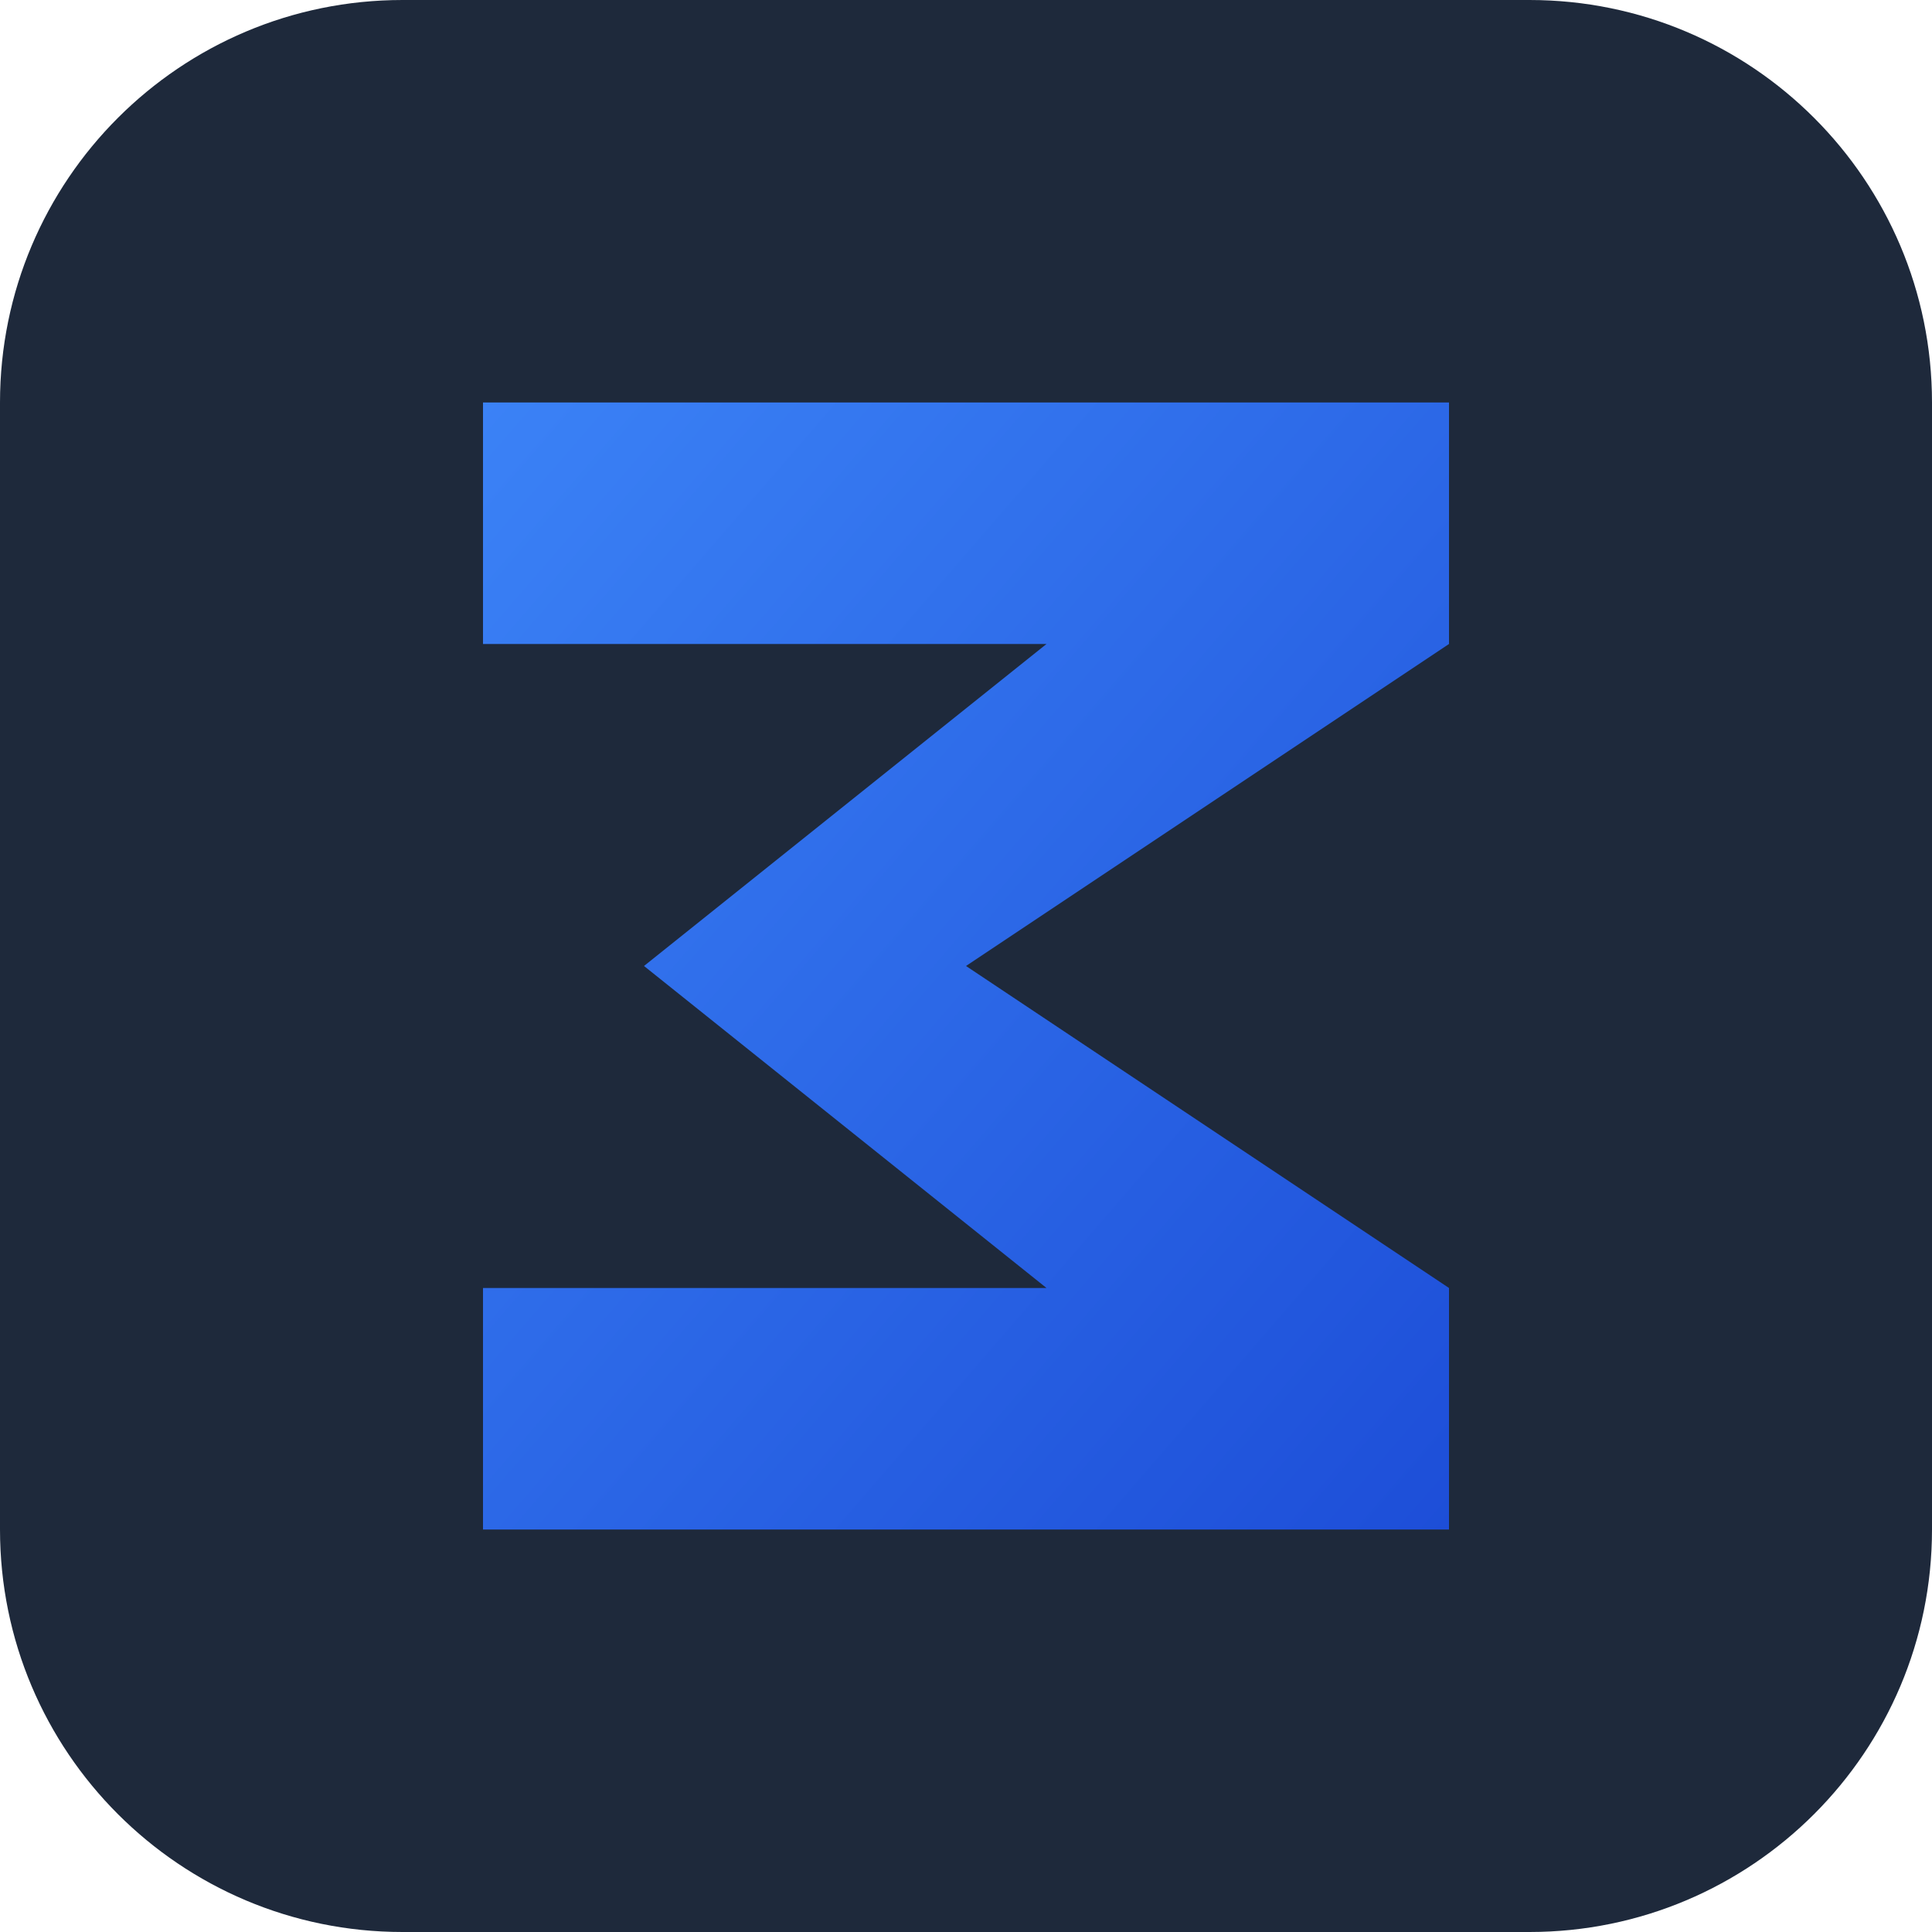
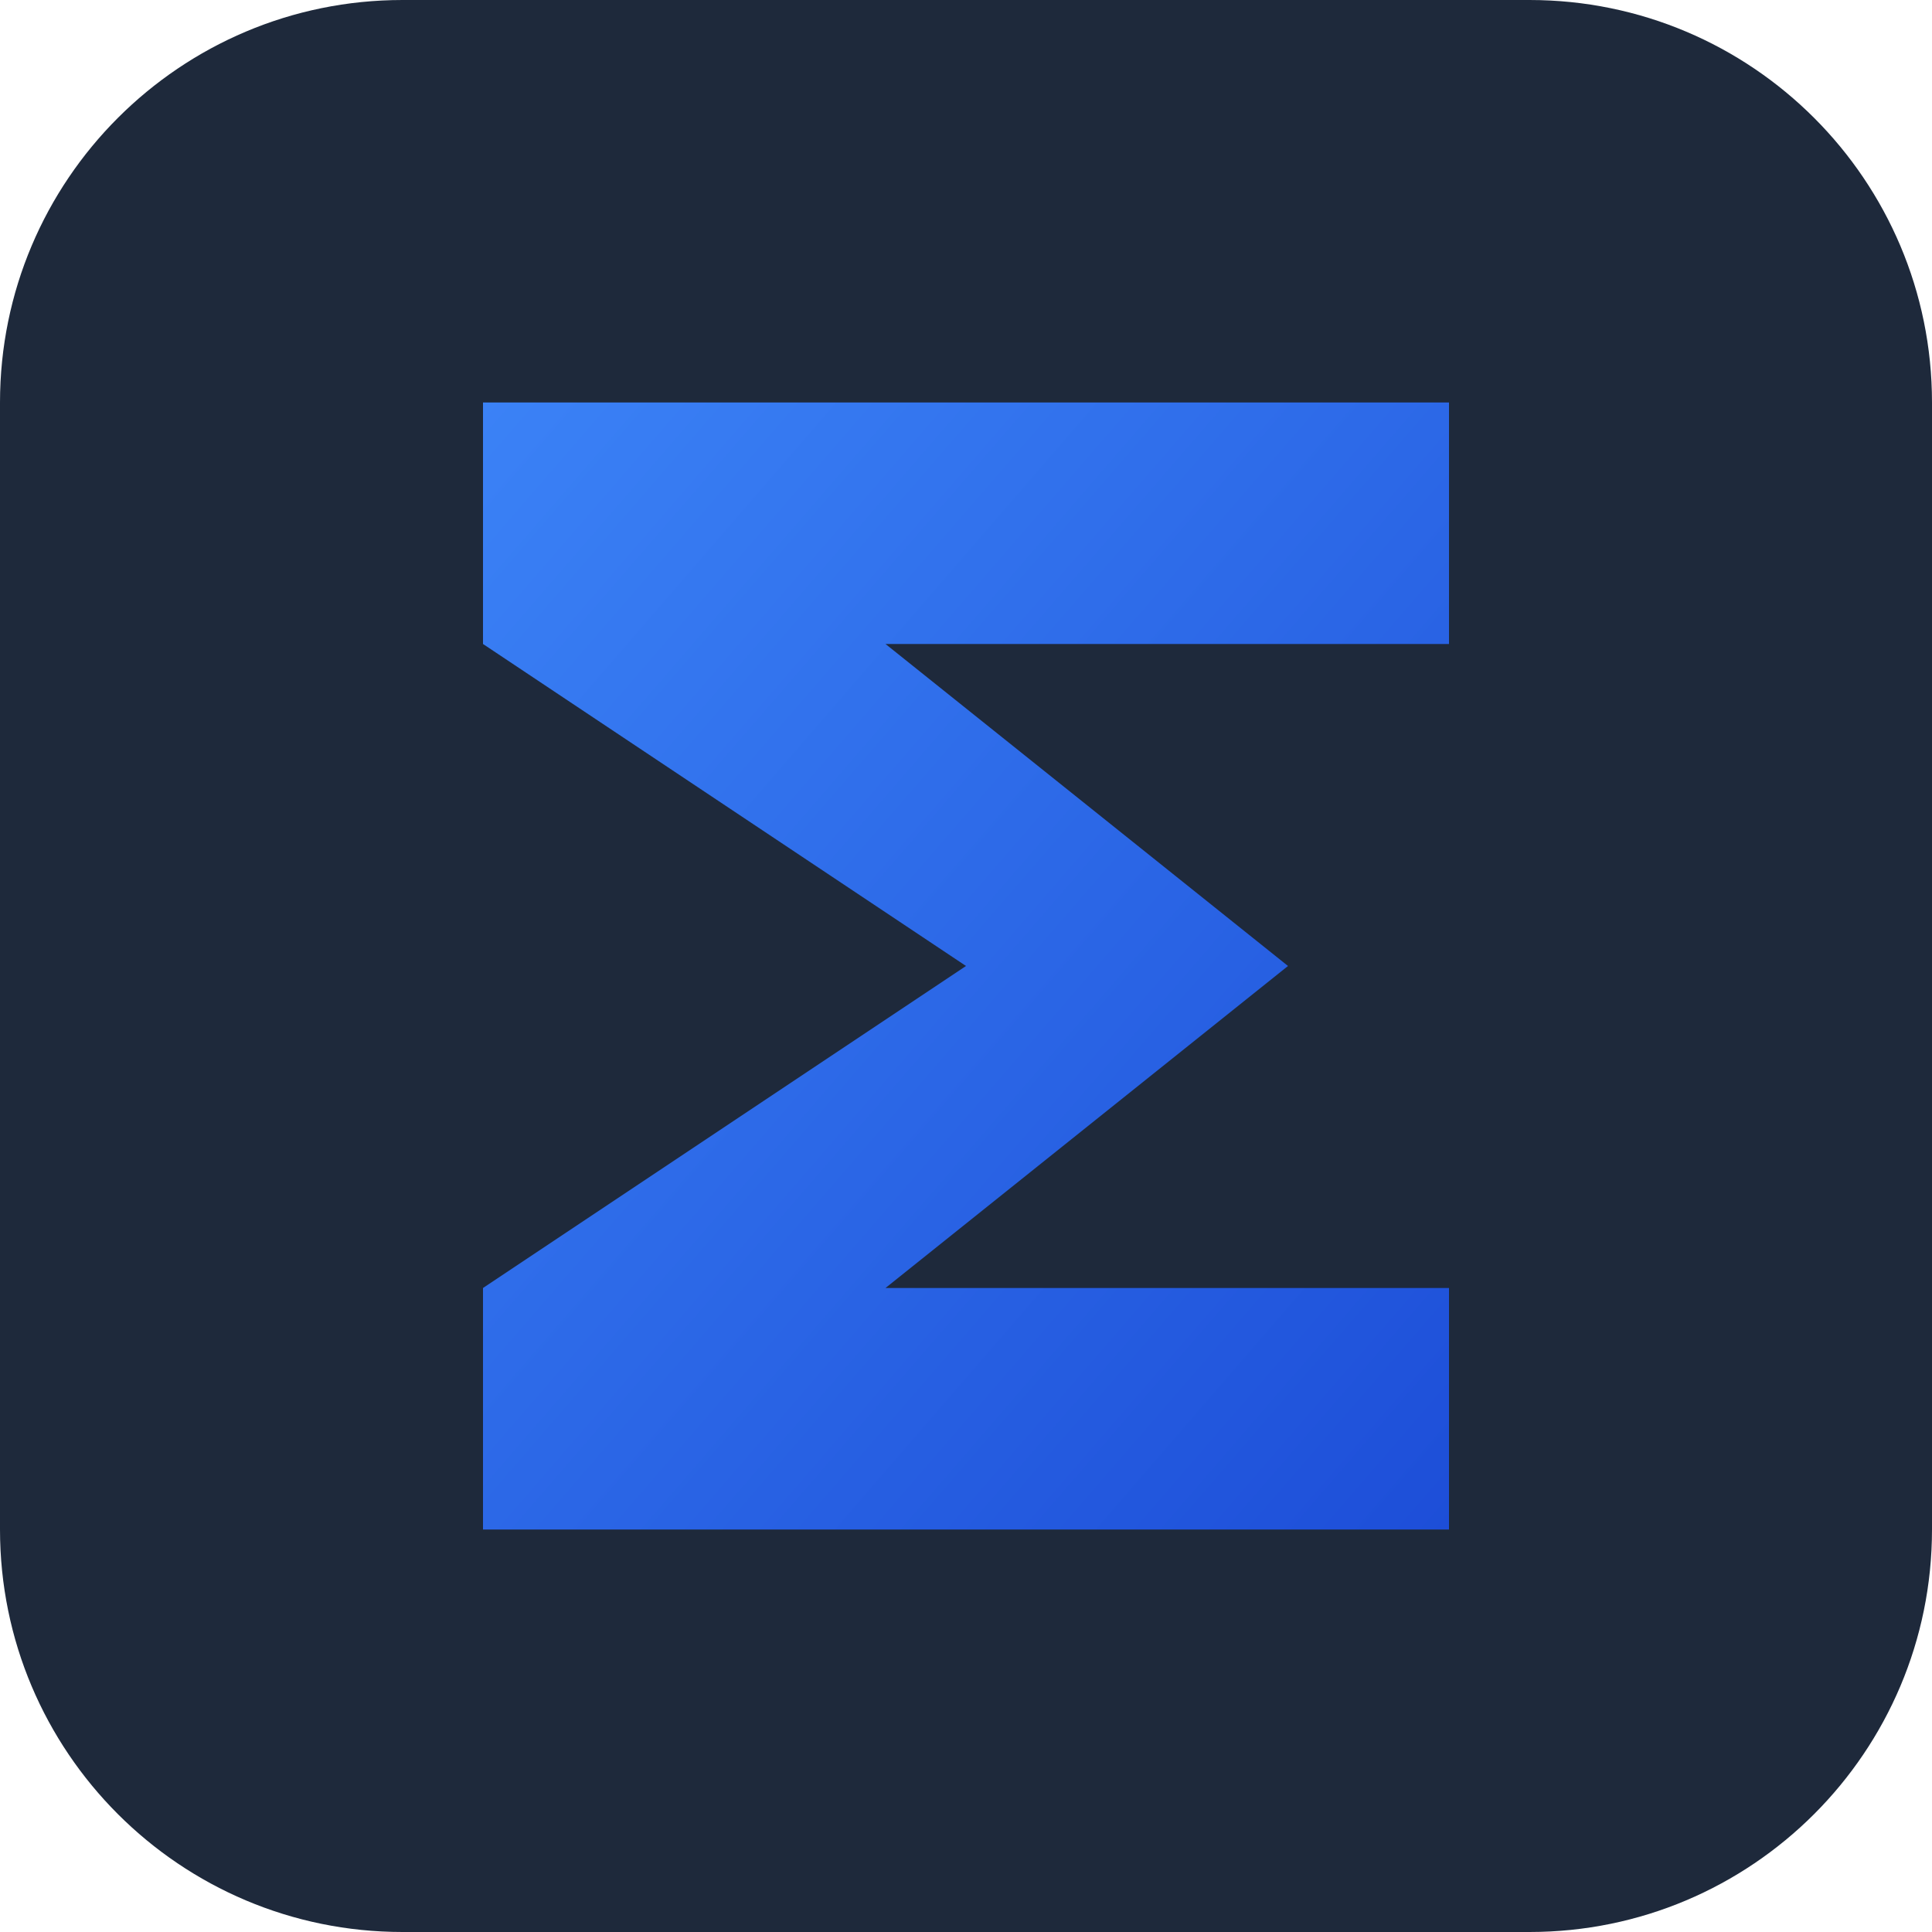
<svg xmlns="http://www.w3.org/2000/svg" viewBox="0 0 48 48" fill="none">
  <defs>
    <linearGradient id="sigma-grad" x1="0" y1="0" x2="1" y2="1">
      <stop offset="0%" stop-color="#3B82F6" />
      <stop offset="100%" stop-color="#1D4ED8" />
    </linearGradient>
  </defs>
  <rect width="48" height="48" rx="10" fill="#1E293B" />
-   <path d="M12 10 L36 10 L36 16 L24 24 L36 32 L36 38 L12 38 L12 32 L26 32 L16 24 L26 16 L12 16 Z" fill="url(#sigma-grad)" />
+   <path d="M36 10 L12 10 L12 16 L24 24 L12 32 L12 38 L36 38 L36 32 L22 32 L32 24 L22 16 L36 16 Z" fill="url(#sigma-grad)" />
</svg>
